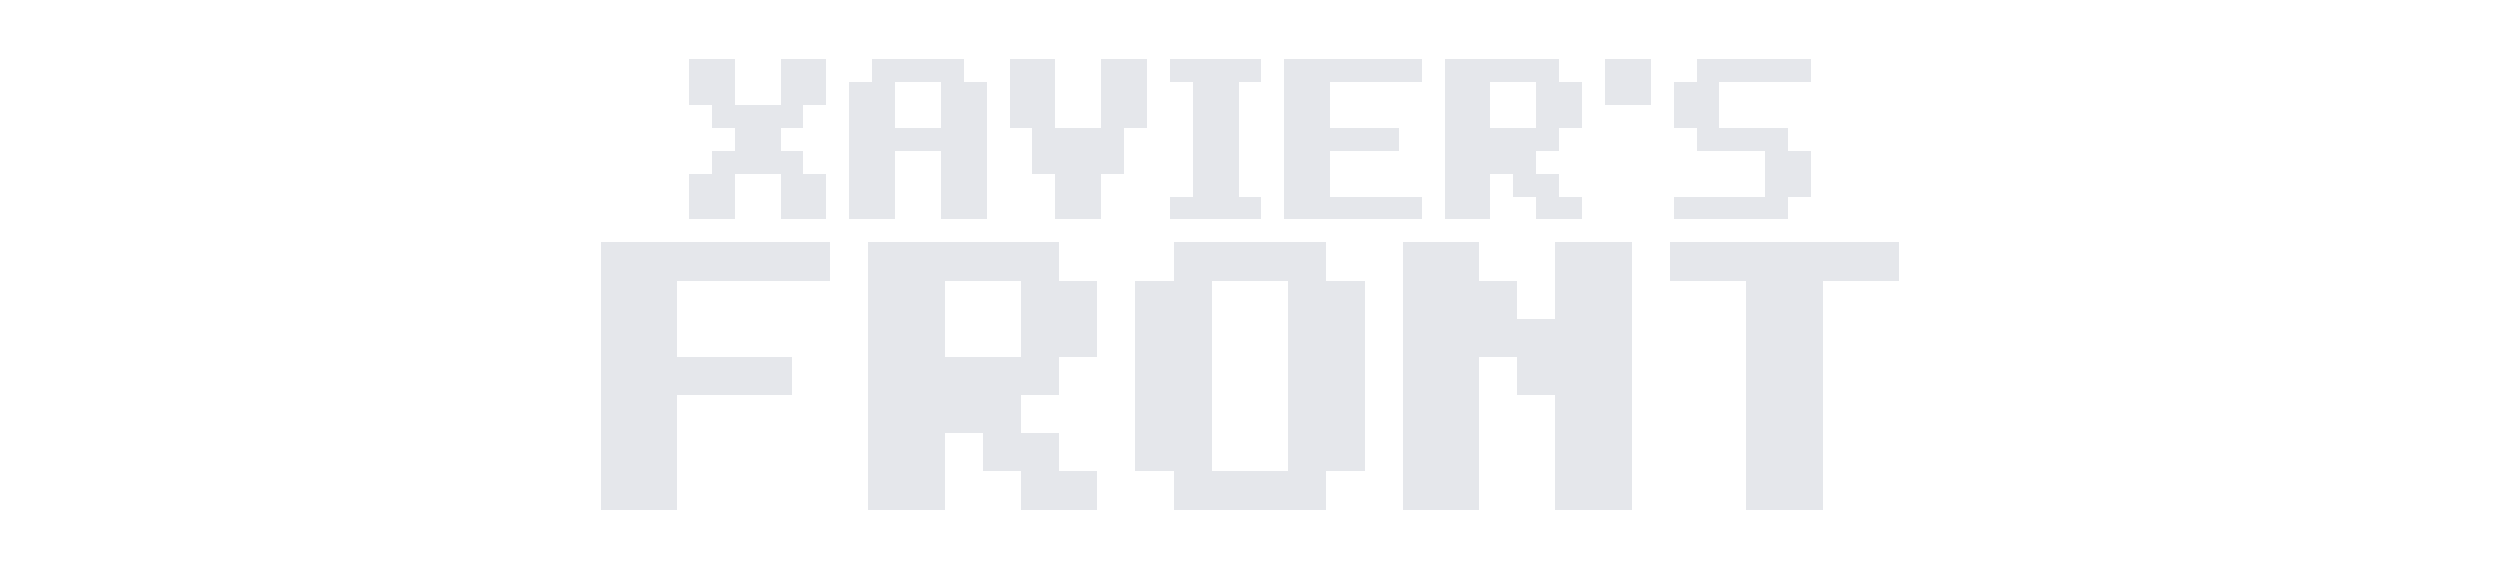
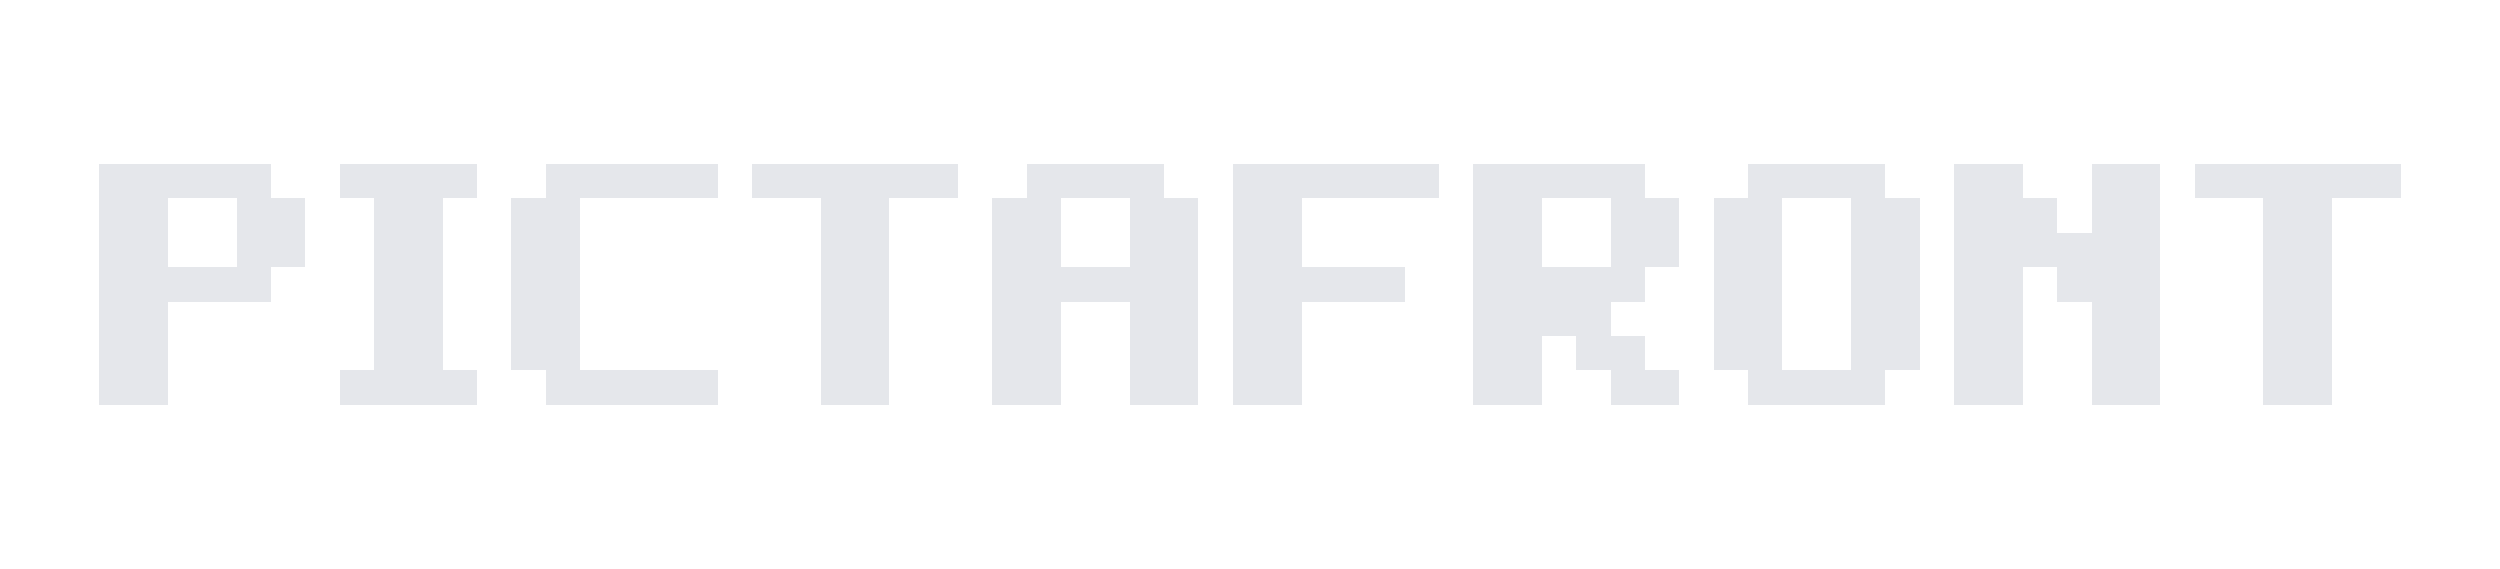
<svg xmlns="http://www.w3.org/2000/svg" viewBox="0 0 1310 298" width="1310" height="298" shape-rendering="crispEdges">
-   <path fill="#e5e7eb" d="M361 31h24v12h-24zM409 31h24v12h-24zM361 43h24v12h-24zM409 43h24v12h-24zM373 55h48v12h-48zM385 67h24v12h-24zM373 79h48v12h-48zM361 91h24v12h-24zM409 91h24v12h-24zM361 103h24v12h-24zM409 103h24v12h-24zM457 31h48v12h-48zM445 43h24v12h-24zM493 43h24v12h-24zM445 55h24v12h-24zM493 55h24v12h-24zM445 67h72v12h-72zM445 79h24v12h-24zM493 79h24v12h-24zM445 91h24v12h-24zM493 91h24v12h-24zM445 103h24v12h-24zM493 103h24v12h-24zM529 31h24v12h-24zM577 31h24v12h-24zM529 43h24v12h-24zM577 43h24v12h-24zM529 55h24v12h-24zM577 55h24v12h-24zM541 67h48v12h-48zM541 79h48v12h-48zM553 91h24v12h-24zM553 103h24v12h-24zM613 31h48v12h-48zM625 43h24v12h-24zM625 55h24v12h-24zM625 67h24v12h-24zM625 79h24v12h-24zM625 91h24v12h-24zM613 103h48v12h-48zM673 31h72v12h-72zM673 43h24v12h-24zM673 55h24v12h-24zM673 67h60v12h-60zM673 79h24v12h-24zM673 91h24v12h-24zM673 103h72v12h-72zM757 31h60v12h-60zM757 43h24v12h-24zM805 43h24v12h-24zM757 55h24v12h-24zM805 55h24v12h-24zM757 67h60v12h-60zM757 79h48v12h-48zM757 91h24v12h-24zM793 91h24v12h-24zM757 103h24v12h-24zM805 103h24v12h-24zM841 31h24v12h-24zM841 43h24v12h-24zM889 31h60v12h-60zM877 43h24v12h-24zM877 55h24v12h-24zM889 67h48v12h-48zM925 79h24v12h-24zM925 91h24v12h-24zM877 103h60v12h-60zM315 127h120v20h-120zM315 147h40v20h-40zM315 167h40v20h-40zM315 187h100v20h-100zM315 207h40v20h-40zM315 227h40v20h-40zM315 247h40v20h-40zM455 127h100v20h-100zM455 147h40v20h-40zM535 147h40v20h-40zM455 167h40v20h-40zM535 167h40v20h-40zM455 187h100v20h-100zM455 207h80v20h-80zM455 227h40v20h-40zM515 227h40v20h-40zM455 247h40v20h-40zM535 247h40v20h-40zM615 127h80v20h-80zM595 147h40v20h-40zM675 147h40v20h-40zM595 167h40v20h-40zM675 167h40v20h-40zM595 187h40v20h-40zM675 187h40v20h-40zM595 207h40v20h-40zM675 207h40v20h-40zM595 227h40v20h-40zM675 227h40v20h-40zM615 247h80v20h-80zM735 127h40v20h-40zM815 127h40v20h-40zM735 147h60v20h-60zM815 147h40v20h-40zM735 167h120v20h-120zM735 187h40v20h-40zM795 187h60v20h-60zM735 207h40v20h-40zM815 207h40v20h-40zM735 227h40v20h-40zM815 227h40v20h-40zM735 247h40v20h-40zM815 247h40v20h-40zM875 127h120v20h-120zM915 147h40v20h-40zM915 167h40v20h-40zM915 187h40v20h-40zM915 207h40v20h-40zM915 227h40v20h-40zM915 247h40v20h-40z" />
+   <path fill="#e5e7eb" d="M52 86h90v18h-90zM52 104h36v18h-36zM124 104h36v18h-36zM52 122h36v18h-36zM124 122h36v18h-36zM52 140h90v18h-90zM52 158h36v18h-36zM52 176h36v18h-36zM52 194h36v18h-36zM178 86h72v18h-72zM196 104h36v18h-36zM196 122h36v18h-36zM196 140h36v18h-36zM196 158h36v18h-36zM196 176h36v18h-36zM178 194h72v18h-72zM286 86h90v18h-90zM268 104h36v18h-36zM268 122h36v18h-36zM268 140h36v18h-36zM268 158h36v18h-36zM268 176h36v18h-36zM286 194h90v18h-90zM394 86h108v18h-108zM430 104h36v18h-36zM430 122h36v18h-36zM430 140h36v18h-36zM430 158h36v18h-36zM430 176h36v18h-36zM430 194h36v18h-36zM538 86h72v18h-72zM520 104h36v18h-36zM592 104h36v18h-36zM520 122h36v18h-36zM592 122h36v18h-36zM520 140h108v18h-108zM520 158h36v18h-36zM592 158h36v18h-36zM520 176h36v18h-36zM592 176h36v18h-36zM520 194h36v18h-36zM592 194h36v18h-36zM646 86h108v18h-108zM646 104h36v18h-36zM646 122h36v18h-36zM646 140h90v18h-90zM646 158h36v18h-36zM646 176h36v18h-36zM646 194h36v18h-36zM772 86h90v18h-90zM772 104h36v18h-36zM844 104h36v18h-36zM772 122h36v18h-36zM844 122h36v18h-36zM772 140h90v18h-90zM772 158h72v18h-72zM772 176h36v18h-36zM826 176h36v18h-36zM772 194h36v18h-36zM844 194h36v18h-36zM916 86h72v18h-72zM898 104h36v18h-36zM970 104h36v18h-36zM898 122h36v18h-36zM970 122h36v18h-36zM898 140h36v18h-36zM970 140h36v18h-36zM898 158h36v18h-36zM970 158h36v18h-36zM898 176h36v18h-36zM970 176h36v18h-36zM916 194h72v18h-72zM1024 86h36v18h-36zM1096 86h36v18h-36zM1024 104h54v18h-54zM1096 104h36v18h-36zM1024 122h108v18h-108zM1024 140h36v18h-36zM1078 140h54v18h-54zM1024 158h36v18h-36zM1096 158h36v18h-36zM1024 176h36v18h-36zM1096 176h36v18h-36zM1024 194h36v18h-36zM1096 194h36v18h-36zM1150 86h108v18h-108zM1186 104h36v18h-36zM1186 122h36v18h-36zM1186 140h36v18h-36zM1186 158h36v18h-36zM1186 176h36v18h-36zM1186 194h36v18h-36z" />
</svg>
